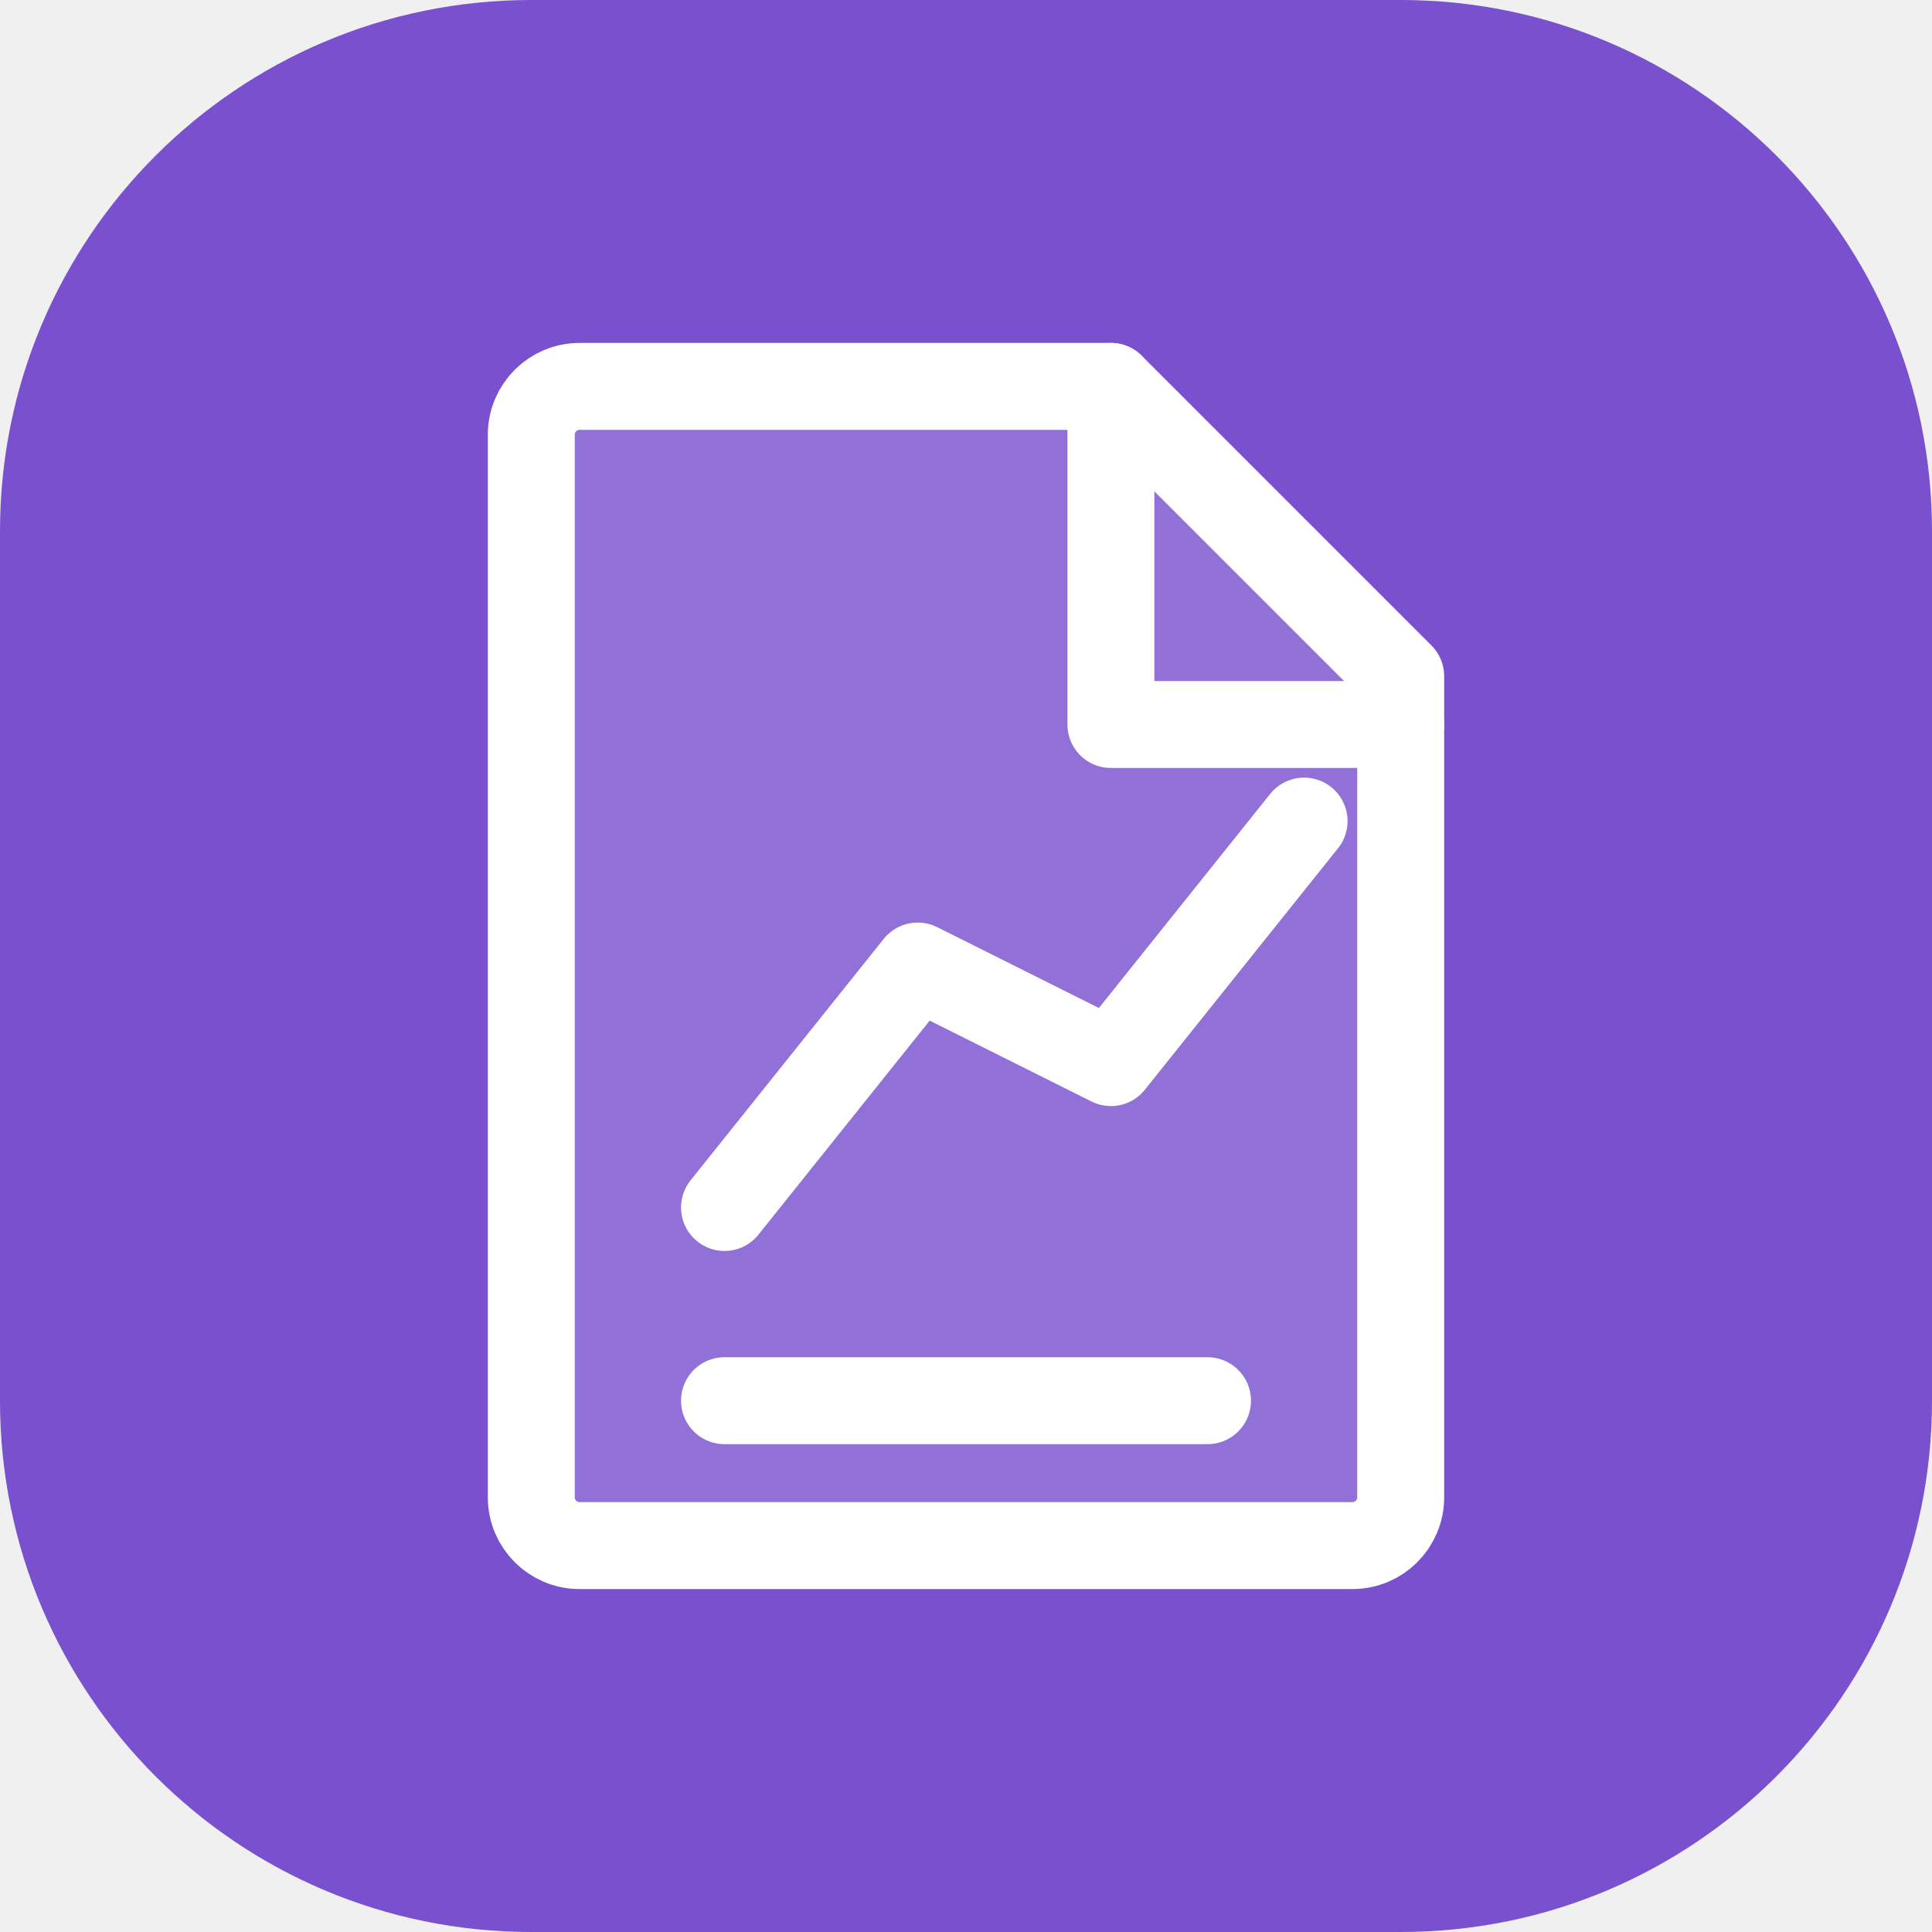
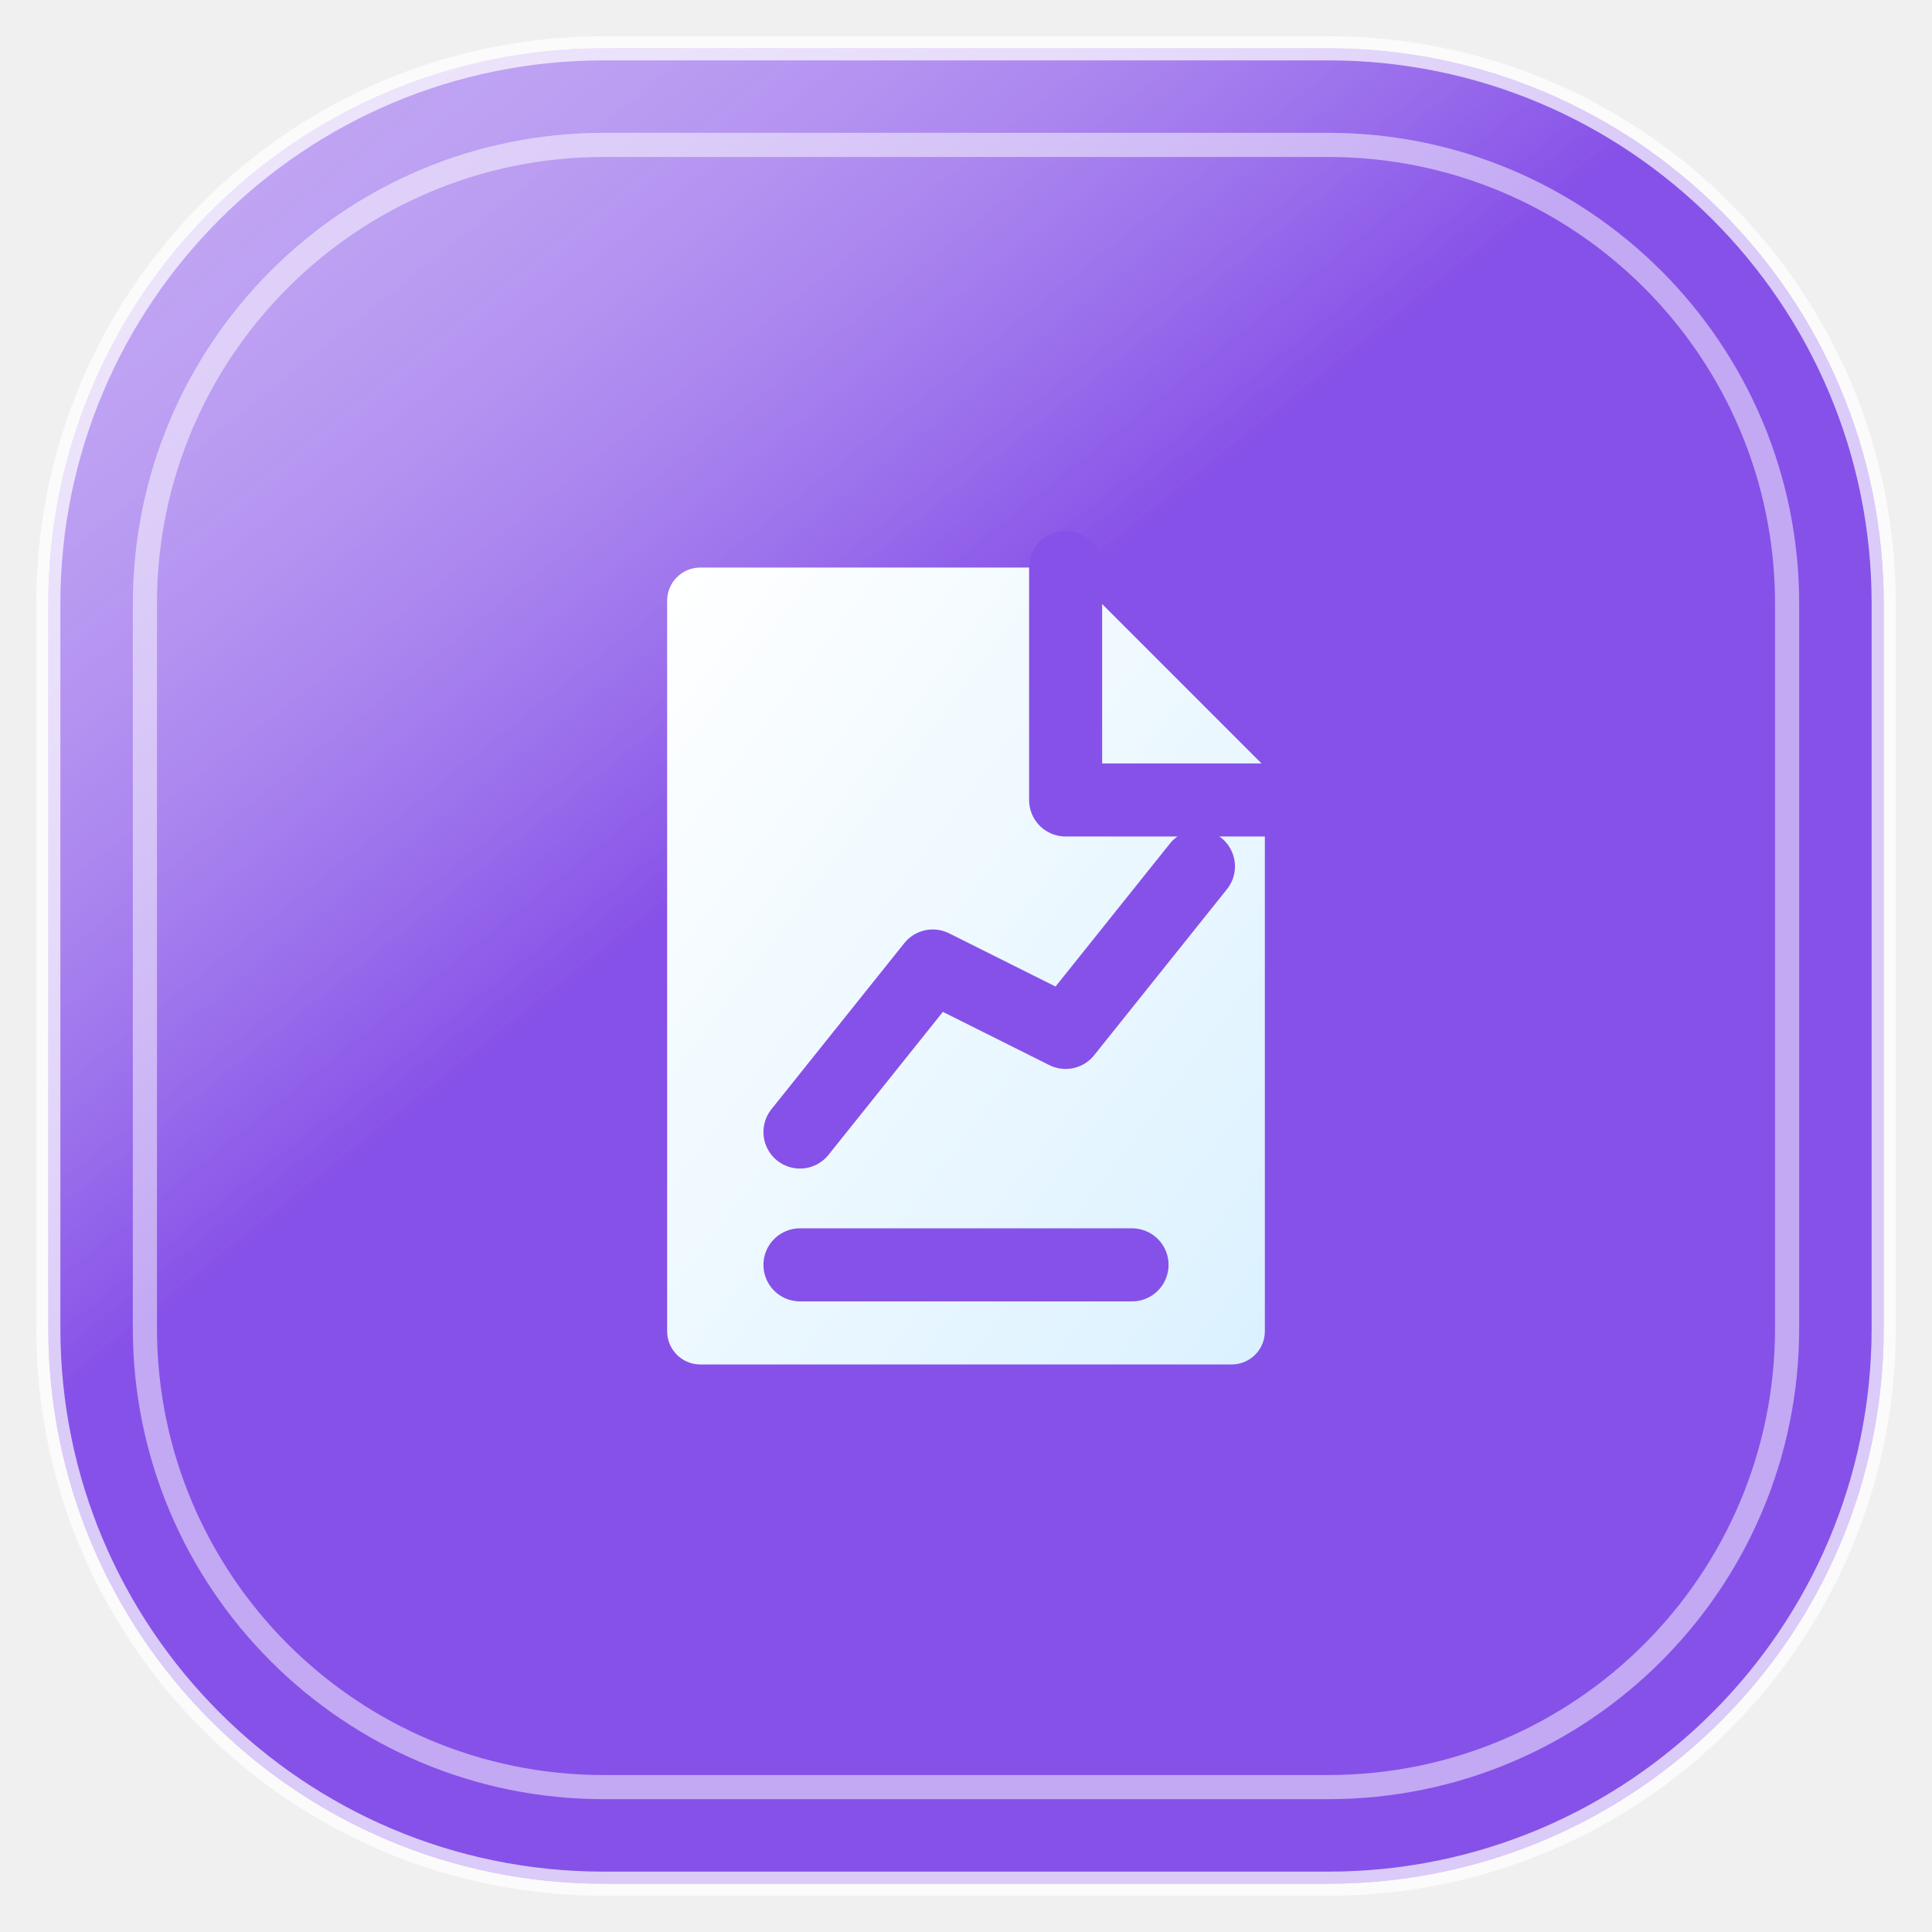
- <svg xmlns="http://www.w3.org/2000/svg" width="40" height="40" viewBox="0 0 40 40" role="img" aria-label="Báo cáo điều hành">
-   <rect width="40" height="40" rx="11" fill="#7950CE" />
-   <g transform="translate(4 4)" stroke="#FFFFFF" stroke-width="1.8" stroke-linecap="round" stroke-linejoin="round" fill="none">
-     <path d="M8 4h11l6 6v17a1 1 0 0 1-1 1H8a1 1 0 0 1-1-1V5a1 1 0 0 1 1-1Z" fill="#FFFFFF" fill-opacity="0.18" />
-     <path d="M19 4v7h6" fill="none" />
-     <path d="M11 21l4-5 4 2 4-5" fill="none" />
-     <path d="M11 25h10" fill="none" />
+ <svg xmlns="http://www.w3.org/2000/svg" width="80" height="80" viewBox="0 0 80 80" role="img" aria-label="Báo cáo điều hành">
+   <defs>
+     <linearGradient id="base" x2="0.8" y2="1">
+       <stop stop-color="#FFFFFF" stop-opacity=".5" />
+       <stop offset=".45" stop-color="#8651E8" />
+       <stop offset="1" stop-color="#8651E8" />
+     </linearGradient>
+     <linearGradient id="white" x2="1" y2="1">
+       <stop stop-color="#FFFFFF" />
+       <stop offset="1" stop-color="#DBF1FF" />
+     </linearGradient>
+     <linearGradient id="accent" x2=".4" y2="1">
+       <stop stop-color="#D6FFBE" />
+       <stop offset="1" stop-color="#7DECB2" />
+     </linearGradient>
+   </defs>
+   <rect x="2" y="2" width="76" height="76" rx="23" fill="#8651E8" />
+   <rect x="2" y="2" width="76" height="76" rx="23" fill="url(#base)" stroke="#FFFFFF" stroke-opacity=".7" />
+   <rect x="6" y="6" width="68" height="68" rx="19" fill="none" stroke="#FFFFFF" stroke-opacity=".5" />
+   <g transform="translate(18 18) scale(1.375)" stroke-linecap="round" stroke-linejoin="round">
+     <path d="M8 4h11l6 6v17a1 1 0 0 1-1 1H8a1 1 0 0 1-1-1V5a1 1 0 0 1 1-1Z" fill="url(#white)" stroke="none" stroke-width="2.2" />
+     <path d="M19 4v7h6" fill="none" stroke="#8651E8" stroke-width="2.2" />
+     <path d="M11 21l4-5 4 2 4-5" fill="none" stroke="#8651E8" stroke-width="2.2" />
+     <path d="M11 25h10" fill="none" stroke="#8651E8" stroke-width="2.2" />
  </g>
</svg>
